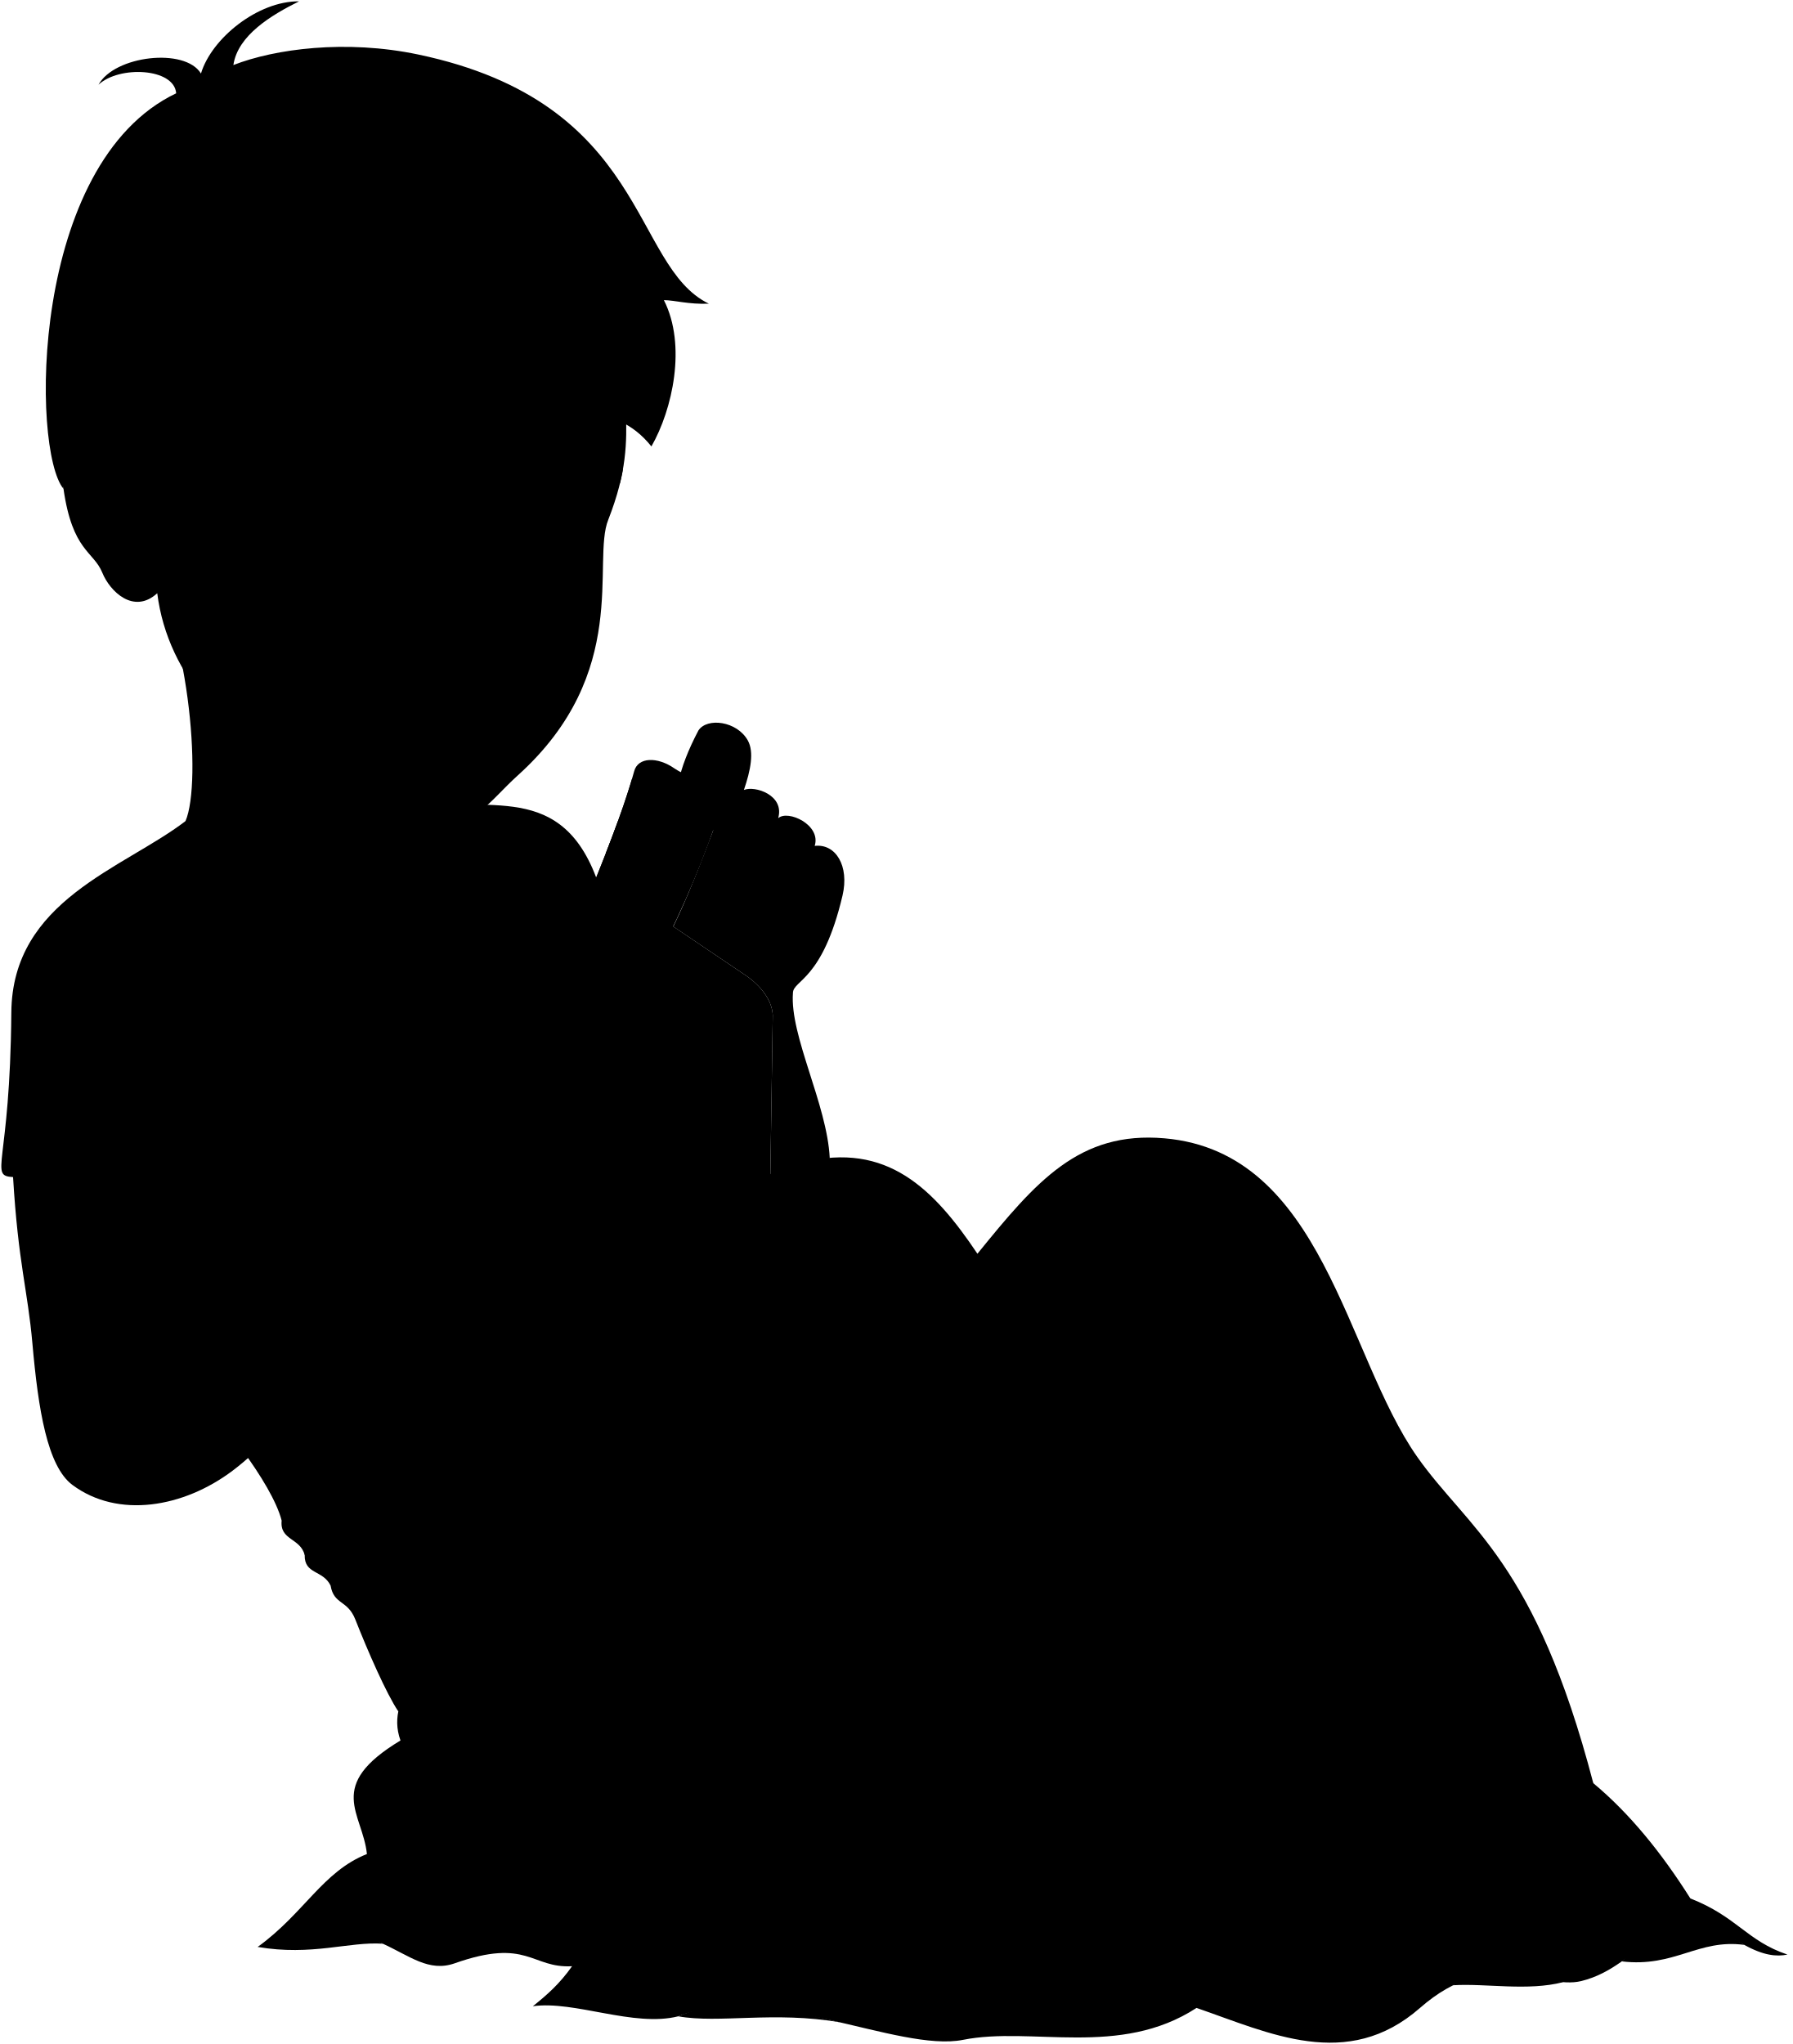
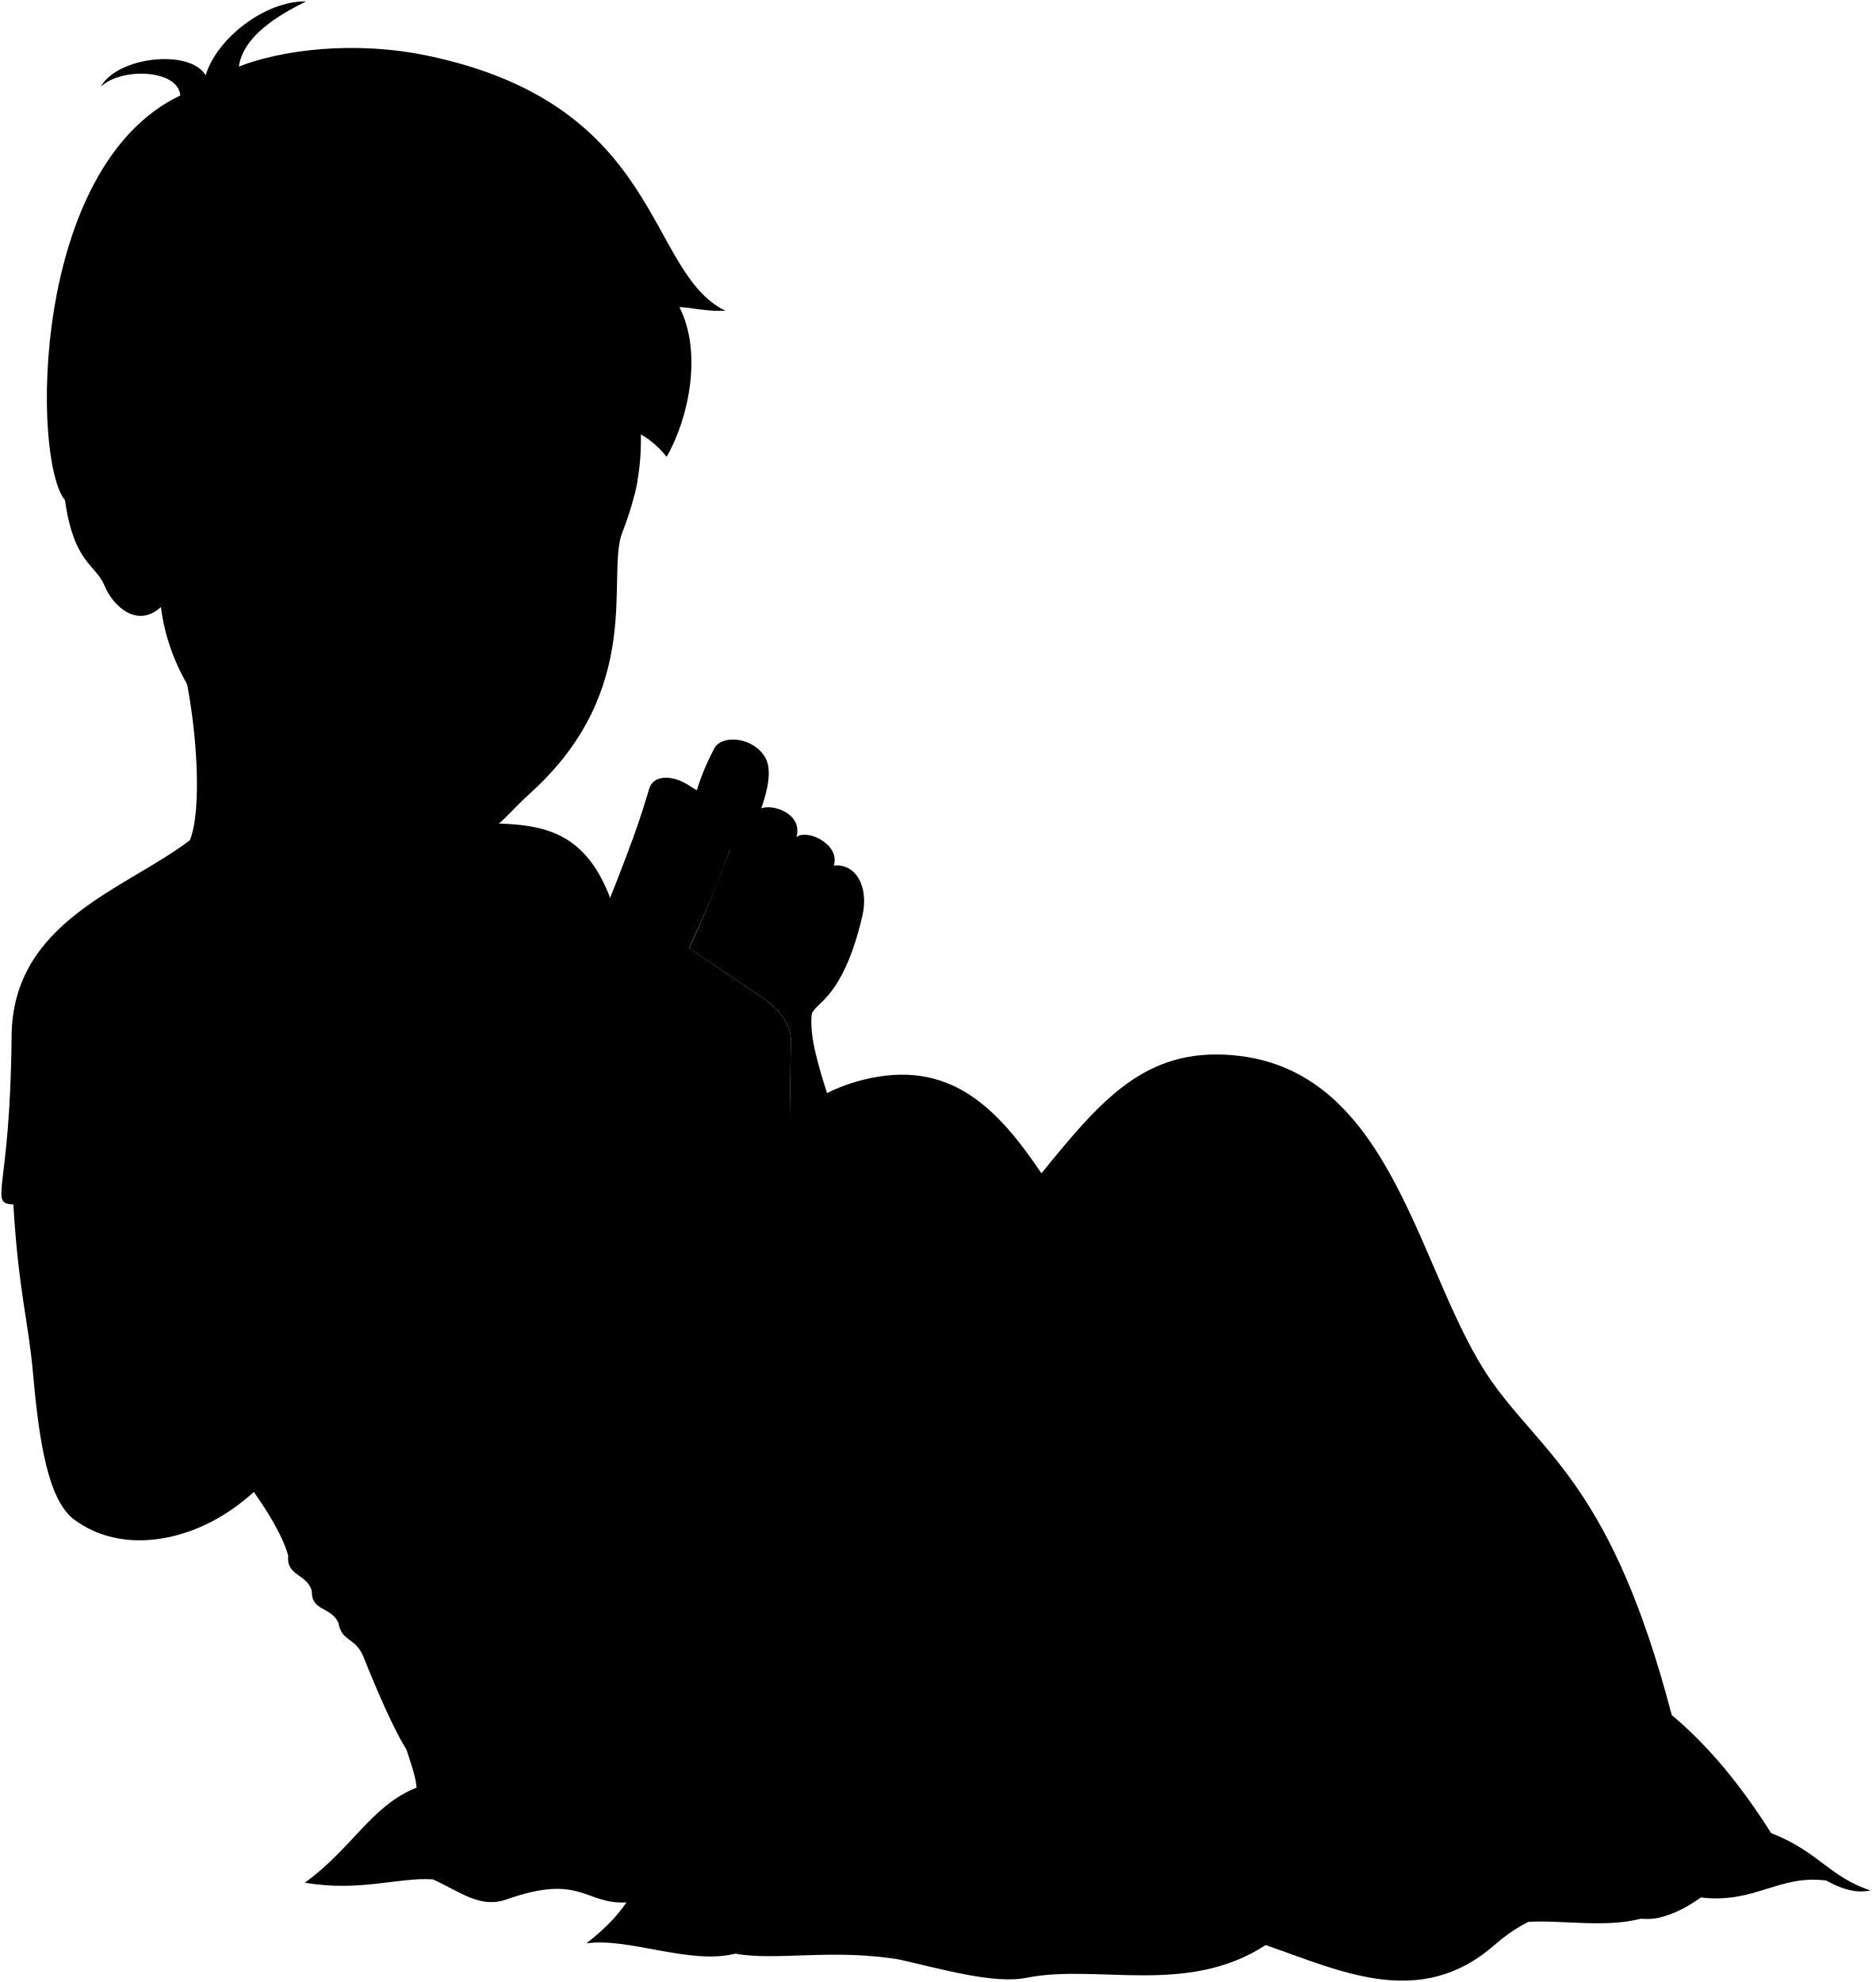
- <svg viewBox="0 0 1338.62 1526.36">
+ <svg viewBox="0 0 1368.62 1446.36">
  <path class="bennettUndershirt" d="M9.79,879c-18.47-1.14-2.24-8.35-1.33-122.91.66-83.92,83.49-107.33,130-142.88L320.2,598c51.54,9.26,109.48-16.9,132.3,81.84C646.16,920.22,405.33,1173.67,297.44,1278c-8.88-13.16-22.77-44.94-32.09-68.61-5.88-14.91-16-10.84-18.48-25.35-5.77-11.84-19.61-8.21-19.34-22.78-3.24-12.93-18.78-10.9-17.2-25.79-3.75-14.37-15.59-33.82-29.27-52.52Z" />
  <path class="clothesOverlapLine" d="M134.15,877.51c6.3-5.1-1.35-34.79-4.71-56.94" />
  <g class="clothesFoldLine">
    <path d="M46.63,783.51c21.16,22.21,45.55,38.1,74,46.13" />
    <path d="M114.67,823.24c-14.61-17.81-16.89-42-4.11-26.94" />
    <path d="M85.45,752c20.93,21.21,38.53,43.29,44,68.56,17-13,20.37-37,21.76-62.56" />
    <path d="M126.55,705.89c6.85,19.63,8.22,84.93,4.11,97.26" />
    <path d="M196,720.5c34.13,1.36,62.4-.74,85.4-5.94" />
    <path d="M229.29,733.74c42.23,1.83,81.92-6.57,118.27-28.31" />
    <path d="M141.16,879.87c21.56-27.8,51.09-44.72,86.3-53.89" />
    <path d="M187.28,860.23c-20.51,13.59-37.31,29-46.58,47.95" />
    <path d="M400.53,695.38c8.5,0,15.94,2.71,22.05,8.91" />
    <path d="M395.05,646.07c16.93,17,29.45,34.31,33.86,52" />
    <path d="M320,1031.93c43.06-41.68,101.06-62,169.18-67.78" />
    <path d="M290.93,1087.85c14.76-28.18,60.84-64,89-75.6" />
    <path d="M210.33,1135.47c5.74-22,21.83-42.17,39.89-61.93" />
    <path d="M227.53,1161.26c-.4-22.66,7.87-35.74,17.77-47" />
    <path d="M246.87,1184c-2.47-13-2.47-24.61,3.8-30.87" />
  </g>
  <g class="money">
    <path class="dollarEdge" d="M473.55,576c2.77-10.74,17.37-11.09,30.2-2.11,10.7,7.17,24.6,9.39,39.82,12.89a744.19,744.19,0,0,1-44.4,112.35c-22.31.2-49.88-22.61-64.58-17.46C450.25,642.91,464.78,607.57,473.55,576Z" />
    <path class="dollarCentre" d="M501.54,588.19c-8.09-2.58-18.43-11.31-29.64-6.43h0c-7.87,26.67-19.53,55.91-32.31,87.54h0c9.72-3.18,20.58,3.58,30,7.46,7.12-8.54,16.7-12.91,28.8-13,6.44-12.23,13.23-29,20-48.73C505,610.14,500.72,600.5,501.54,588.19Z" />
    <path class="dollarSeal" d="M459.31,643.18c8.57,3.07,18.06-.48,21.56-8.88s-.14-19-8.88-21.56a14.47,14.47,0,0,0-10.55.49c-2.79,7.71-5.79,15.61-8.94,23.68A11.35,11.35,0,0,0,459.31,643.18Z" />
    <path class="dollarBelow" d="M434.59,681.65c-2.78,2.81,3.73,14.08,12.63,21.39L465,689C453.12,683.75,442.15,679,434.59,681.65Z" />
  </g>
  <g class="envelope">
    <path class="sketchPaperLight" d="M577.05,758,574.54,925.8,353.33,972.31,350.82,792c.71-10.47,8.27-25.6,20.11-37.08L438.18,689a42.35,42.35,0,0,1,52.63-5.21L558,729.13C570.79,738.44,576.6,748.91,577.05,758Z" />
    <line class="paperCreaseLine" x1="577.05" y1="758.01" x2="350.82" y2="791.95" />
    <g class="textDisplayLine">
      <line x1="418.99" y1="797.18" x2="367.81" y2="805.32" />
      <line x1="428.58" y1="807.5" x2="368.6" y2="817.38" />
      <line x1="422.58" y1="820.91" x2="367.81" y2="830.33" />
      <line x1="518.71" y1="862.94" x2="430.15" y2="879.04" />
      <line x1="517.53" y1="875.95" x2="430.13" y2="892.28" />
      <line x1="527.15" y1="886.5" x2="428.91" y2="905.62" />
    </g>
    <polygon class="stamp" points="562.74 774.13 562.15 821.73 524.41 828.75 525.11 780.21 562.74 774.13" />
  </g>
  <g class="eye">
    <circle class="sclera" cx="343.94" cy="385.44" r="103.87" />
    <g class="irisDarkBrown">
-       <ellipse cx="418.72" cy="384.42" rx="19.42" ry="17.61" transform="translate(-4.18 764.24) rotate(-84.48)" />
-       <ellipse cx="289.62" cy="371.95" rx="19.42" ry="17.61" transform="translate(-108.46 624.46) rotate(-84.48)" />
+       <ellipse cx="415.72" cy="389.42" rx="19.42" ry="17.61" transform="translate(-11.87 765.77) rotate(-84.48)" />
+       <ellipse cx="286.62" cy="376.95" rx="19.42" ry="17.61" transform="translate(-116.14 626) rotate(-84.48)" />
    </g>
    <g class="pupil">
-       <ellipse cx="416.51" cy="383.72" rx="7.55" ry="6.85" transform="translate(-5.47 761.4) rotate(-84.48)" />
-       <ellipse cx="287.41" cy="371.24" rx="7.55" ry="6.85" transform="translate(-109.75 621.63) rotate(-84.48)" />
+       <ellipse cx="413.51" cy="388.72" rx="7.55" ry="6.85" transform="translate(-13.16 762.94) rotate(-84.48)" />
+       <ellipse cx="284.41" cy="376.24" rx="7.55" ry="6.85" transform="translate(-117.44 623.16) rotate(-84.48)" />
    </g>
  </g>
  <g class="skinEastAsian">
    <path d="M629.17,668.67c5.14-21.91-5-38.83-20.8-37,5-15.69-20-27.22-27.27-20.68,5-17.31-17.53-24.53-25.6-21.07,5-14.6,7.77-28.3,2.92-37-8.08-14.48-30.38-17.3-36.86-7.46-31.68,60-11.2,81.28,11.09,74.44-9.84,26.15-19.42,50.48-29.87,72L558,729.13c12.8,9.31,18.61,19.78,19.06,28.88L574.54,925.8l45.06-61.16c-2-40-29.93-91.24-27.47-123.14C592.25,731.73,614.17,732.5,629.17,668.67Z" />
    <path d="M320.2,598c74.83,72.49-194.57,95.88-181.7,15.2,12.66-29.23,2.29-149.42-32.3-198.7" />
    <path d="M370.93,754.87c-34,1.9-63,30.48-86,56.28-36.68,45.4-31.2,61.23-50.07,89.5-42.9,53.51-71.83,72.3-100.27,80.5,4.42-26.43,0-65.07-.48-103.64-34.54,6-80.61,1-124.36,1.45,3.86,64.59,10.92,84.22,14.46,124.36,4.34,49.17,11.09,91.59,29.89,105.57,34.13,25.37,83.05,16.86,119.54-10.61,44.83-33.74,71.34-87.25,101.71-121C305.47,976.16,336.1,962,358,931.58c6.65-9.06,36.08-10.49,26-36.22,13.59-8.3,8.31-30.18-7.12-38.59a58.07,58.07,0,0,1,16.22.78c15.81,37.56,38.2,18.94,33.8,7.82-8.77-17-2.89-27.37-24-37.21-17-7.94-29.71-16.08-77.35,5.88,4.2-10.8,10.15-30.89,25.28-38.81-.74-13.3,8.83-29.46,20.07-40.36" />
    <path d="M386.77,578.93c-23.22,21-30.72,38.51-66.1,36.41-47.07-2.8-38.86-6-96.44-36.2C173,552.25,125.44,506.63,117.42,443c-17.6,16.08-35.34-1.38-41-15.29-6.6-16.22-22.34-16-29-62.66C11.68,213.25,347.09,55.51,477.7,219.89c-24,80.19,4.49,96.64-23.45,168.16C441.63,419.11,471.73,502.23,386.77,578.93ZM335.89,384.5c-5.06-15.68-17.75-19.38-30.16-19.45-11.91-.07-29.07,4.33-42.83,9.94,7.9,6.57,20.47,16.89,35.47,18.59,16.06,1.82,22.14-2.2,32.88-4.14C333.62,389,337.64,390,335.89,384.5Zm67.48,11.77c2.15.39,12.81,13.56,35.45,7.57,3.25-5.36,5.18-14.34,3-20.89-4.21-2.54-25-13.13-42.06,9.05C397.86,394.49,399.15,395.51,403.37,396.27Z" />
  </g>
  <g class="skinOverlapLine">
    <path d="M72,1025.29c16-25.66,37.74-38.54,62.65-44.14" />
    <path d="M532.65,619.92c13.47-9.31,9.12-26.72,13.08-38.91" />
    <path d="M555.5,589.93c-7.85,2.61-25.15,49.9-29.92,62.59-4.61,20,18.23,29.22,29.53,14.61,9.08-12.69,20.86-38.66,26-56.13" />
    <path d="M608.37,631.68C606.1,662.9,561.5,717.5,548,672.83" />
    <path d="M624.94,657.9c-14,35.1-33.84,54.6-56.14,31.15" />
    <path d="M376.92,856.77c-13.05-3.69-26.53,5.49-37.88,8" />
    <path d="M384,895.36c-8.46-13.22-22.19-5.55-37-1.16" />
  </g>
  <g class="skinFoldLine">
    <path d="M112.28,358.4c-16.75-61.08-83.9-19.71-33.92,46.28" />
    <path d="M107.68,373.82c-16.64,2.57,10.45,32.44-5.52,36.56-7,1.81-3.11-14.74-15.08-22.69-17.35-11.53,1-40.89,8.28-30.07" />
  </g>
  <g class="blanket">
-     <path class="preteenBlanket" d="M729.89,936.24c43.89-54.09,76-91.71,139.61-86.21,118.84,10.28,135,161.42,188.89,238,37.7,53.59,88,77.42,131.4,243.55,27.09,22.56,50.93,51.92,72.5,86.09,35,13.73,42.11,31.71,72.5,41.91-8.1,1.67-17.87.74-32.23-7.23-65.61-36.37-74.93,15.52-121.71,27-28.92,7.08-66.87-26.84-120.46,20.07-54.37,47.61-112.52,18.72-166.88,0-57.41,37.35-122.94,13.55-174.4,23.84-48.11,9.62-147.68-43.66-212.68-17.56-33.21,8.35-77.61-12-108.54-7.53,10.37-8.3,20-16.65,29.29-29.89-30.48,1.68-33.05-21.45-87.65-2.17C301,1479.68,282.8,1417,192.42,1453.88c34.69-25.05,48.55-56.29,81.58-69.38-3.21-30.83-31.47-50.75,25.06-84.79-12.85-36,29.22-57.14,25.69-92.51-5.3-53.18,48.18-67.45,87.37-94.43C468,1003.56,509.76,890.5,599.7,868,662.25,852.38,697.28,887.59,729.89,936.24Z" />
+     <path class="preteenBlanket" d="M759.89,856.24c43.89-54.09,76-91.71,139.61-86.21,118.84,10.28,135,161.42,188.89,238,37.7,53.59,88,77.42,131.4,243.55,27.09,22.56,50.93,51.92,72.5,86.09,35,13.73,42.11,31.71,72.5,41.91-8.1,1.67-17.87.74-32.23-7.23-65.61-36.37-74.93,15.52-121.71,27-28.92,7.08-66.87-26.84-120.46,20.07-54.37,47.61-112.52,18.72-166.88,0-57.41,37.35-122.94,13.55-174.4,23.84-48.11,9.62-147.68-43.66-212.68-17.56-33.21,8.35-77.61-12-108.54-7.53,10.37-8.3,20-16.65,29.29-29.89-30.48,1.68-33.05-21.45-87.65-2.17C331,1399.68,312.8,1337,222.42,1373.88c34.69-25.05,48.55-56.29,81.58-69.38-3.21-30.83-31.47-50.75,25.06-84.79-12.85-36,29.22-57.14,25.69-92.51-5.3-53.18,48.18-67.45,87.37-94.43C498,923.56,539.76,810.5,629.7,788,692.25,772.38,727.28,807.59,759.89,856.24Z" />
    <g class="preteenBlanketInner">
-       <path d="M192.42,1453.88c29.4-15.25,55.61-24.32,93.53-2.4C260.63,1449.72,232.91,1460.81,192.42,1453.88Z" />
-       <path d="M506.43,1505.68c42.49-18.16,76.77-6.06,121,4.52C578.16,1501.63,536.83,1511.21,506.43,1505.68Z" />
-       <path d="M1302.56,1452.35c-28.71-19.06-56.09-21.78-91.49,12.32C1250.51,1469.38,1268.15,1447.71,1302.56,1452.35Z" />
-       <path d="M1167.33,1480.16c-26.62,6.87-57.44.81-82.14,2.32C1103.33,1466.86,1138.11,1473.41,1167.33,1480.16Z" />
+       <path d="M222.42,1373.88c29.4-15.25,55.61-24.32,93.53-2.4C290.63,1369.72,262.91,1380.81,222.42,1373.88Z" />
+       <path d="M536.43,1425.68c42.49-18.16,76.77-6.06,121,4.52C608.16,1421.63,566.83,1431.21,536.43,1425.68Z" />
+       <path d="M1332.56,1372.35c-28.71-19.06-56.09-21.78-91.49,12.32C1280.51,1389.38,1298.15,1367.71,1332.56,1372.35Z" />
+       <path d="M1197.33,1400.16c-26.62,6.87-57.44.81-82.14,2.32C1133.33,1386.86,1168.11,1393.41,1197.33,1400.16Z" />
    </g>
    <g class="blanketFoldLine">
-       <path d="M729.89,936.24c51.55,74.46,84.85,148.73,128.42,259.27" />
-       <path d="M1189.79,1331.58c-45.78-49-76.48-111.43-195-61.68-61.81,25.94-141.83-8.11-163-82.2" />
-       <path d="M673,935.42c40.16,95.92,72.35,205.42,87.85,279.44,8.94,42.67,37,87.94,45.5,130.66" />
-       <path d="M487.74,1435c36-51.87,33.87-108,94.21-127,45.73-14.44,104.66,23.84,173.59,28.58,140.59,9.65,183.12,129.13,260.39,88.91" />
-       <path d="M532.09,975.72c13.82,16-7.75,160.12-21.12,274.58" />
-       <path d="M458.72,1066.88C420.93,1170.26,348,1260,365.35,1301.43c20.38,48.76,2.22,85.6-41.13,34.47" />
-       <path d="M433.16,1208.06c-22.24,55.58-44.47,80,24.45,129" />
-       <path d="M412.12,1112.77c-14.6,26.67-30.29,49.3-49,60.83" />
-       <path d="M299.06,1299.71c24-12.73,48.45-7.57,66.29,1.72" />
-       <path d="M320.88,1365.91c-19.8,2-28.9,14.45-46.88,18.59" />
-       <path d="M427.18,1468.26c23.76-25.65,42.07-57.62,80.47-69" />
-       <path d="M619.91,1337c-45.29,28.11-7.94,57.72,55.58,87.82" />
-       <path d="M466.51,1450.39c8.55,22.94,42.24,21.13,74.47,26.68" />
-       <path d="M893.51,1499.4C828.9,1476,755.65,1491,726.63,1468.18" />
-       <path d="M867.82,1372.56c40-12.21,73.93-41,111.15-28.88,40.44,13.1,119,74.48,175.64,94.49" />
-       <path d="M1124.12,1424.83c48.28-2.23,69.4-18.9,138.17-7.16" />
-       <path d="M1092.36,1298.1c-28.08-22.22-57.81,1.11-86.71,15.56" />
-       <path d="M727.81,1203.21c-5.27,59.43,43,102.06-14.38,126.74" />
-       <path d="M884.29,959.46C867.74,918.08,855,988,851.94,1055" />
-       <path d="M779.72,907.55c19.57-9.1,18,12,2.25,53.41" />
-       <path d="M967.8,1135.5c39.26-43.54,90.27,12,130.15,76" />
-       <path d="M988.11,1146.78c5.8,31.72-12.63,52.54-58.68,60.94" />
-       <path d="M1034,1161.83c16.67,38.54,33.21,74.19,48.88,90.43" />
+       <path d="M759.89,856.24c51.55,74.46,84.85,148.73,128.42,259.27" />
+       <path d="M1219.79,1251.58c-45.78-49-76.48-111.43-195-61.68-61.81,25.94-141.83-8.11-163-82.2" />
+       <path d="M703,855.42c40.16,95.92,72.35,205.42,87.85,279.44,8.94,42.67,37,87.94,45.5,130.66" />
+       <path d="M517.74,1355c36-51.87,33.87-108,94.21-127,45.73-14.44,104.66,23.84,173.59,28.58,140.59,9.65,183.12,129.13,260.39,88.91" />
+       <path d="M562.09,895.72c13.82,16-7.75,160.12-21.12,274.58" />
+       <path d="M488.72,986.88C450.93,1090.26,378,1180,395.35,1221.43c20.38,48.76,2.22,85.6-41.13,34.47" />
+       <path d="M463.16,1128.06c-22.24,55.58-44.47,80,24.45,129" />
+       <path d="M442.12,1032.77c-14.6,26.67-30.29,49.3-49,60.83" />
+       <path d="M329.06,1219.71c24-12.73,48.45-7.57,66.29,1.72" />
+       <path d="M350.88,1285.91c-19.8,2-28.9,14.45-46.88,18.59" />
+       <path d="M457.18,1388.26c23.76-25.65,42.07-57.62,80.47-69" />
+       <path d="M649.91,1257c-45.29,28.11-7.94,57.72,55.58,87.82" />
+       <path d="M496.51,1370.39c8.55,22.94,42.24,21.13,74.47,26.68" />
+       <path d="M923.51,1419.4C858.9,1396,785.65,1411,756.63,1388.18" />
+       <path d="M897.82,1292.56c40-12.21,73.93-41,111.15-28.88,40.44,13.1,119,74.48,175.64,94.49" />
+       <path d="M1154.12,1344.83c48.28-2.23,69.4-18.9,138.17-7.16" />
+       <path d="M1122.36,1218.1c-28.08-22.22-57.81,1.11-86.71,15.56" />
+       <path d="M757.81,1123.21c-5.27,59.43,43,102.06-14.38,126.74" />
+       <path d="M914.29,879.46C897.74,838.08,885,908,881.94,975" />
+       <path d="M809.72,827.55c19.57-9.1,18,12,2.25,53.41" />
+       <path d="M997.8,1055.5c39.26-43.54,90.27,12,130.15,76" />
+       <path d="M1018.11,1066.78c5.8,31.72-12.63,52.54-58.68,60.94" />
+       <path d="M1064,1081.83c16.67,38.54,33.21,74.19,48.88,90.43" />
    </g>
  </g>
  <g class="head49">
    <path class="lipMaleMedium__noStroke" d="M374.83,518.4c-13.15,5-14.81,5.75-31-1.32-12.95-1.86-27.72,9.32-47.58,17,16.34-.15,26.72,21.71,48.44,23.62,24.69,2.18,27.09-17.5,32.83-21.54C371.65,528.53,383.92,522.51,374.83,518.4Z" />
    <path class="lipBorderLine" d="M295.24,534c20.4-3.67,37.71-12.35,46.07-5.85,10.42,8.08,18.11,5,21.7,3.53,3.22-1.36,9,3.27,16.5,5.19" />
    <path class="lipOverlapLine" d="M367.86,528.51a25.13,25.13,0,0,1-4.85,3.12" />
    <g class="lipEdgeLine">
      <path d="M343.82,517.08c16.2,7.07,17.86,6.29,31,1.32" />
      <path d="M321.4,547c9.54,9.37,26.76,16.33,44.46,4.87" />
    </g>
    <g class="noseLine">
      <path d="M326.05,482.31c-7.86-7.24-1.87-20.92,4.43-24.46" />
      <path d="M391.5,435.48c-2.23,17,21.56,39.92,3.67,51.15-27,24.27-47.08-9.57-59.8-2" />
    </g>
    <g class="eyeFoldLine">
      <path d="M436.09,414.12c-8.31,5.42-20.79,3.18-28.62-1.72" />
      <path d="M321.75,403.34c-17.38,8.17-35.92,1.45-42.74-3.09" />
    </g>
    <g class="eyeCornerLine">
      <path d="M250.83,378.43A87.13,87.13,0,0,0,262.9,375" />
      <path d="M441.82,383c3,2.2,4.54,5.09,6.73,5.64" />
      <path d="M438.82,403.84a23.3,23.3,0,0,0,5.59-3.19" />
    </g>
    <path class="eyeCreaseLine" d="M249.9,366.06c29-4.72,66.28-23.15,86.89,5" />
    <g class="eyebrowBlack">
      <path d="M248,340.68C282.15,306.2,309.56,332,357,327.55,335.78,357.05,286.13,317.48,248,340.68Z" />
      <path d="M413,334.71C424.76,356.38,443.53,349,462.94,361c.84-3.78,1.7-7,2.2-10.56C449.85,338.3,431.06,342.79,413,334.71Z" />
    </g>
    <path class="hairBlack" d="M319.56,213.63c6.26,93.8,72.66,89,92.65,111.39-2.8-10.73-6.24-22.63-13.32-33.41,23.74,25,58.36,5.4,87.55,41.76,15.72-27.43,26.46-75.51,9.31-109.25,7.66,0,18.52,3.29,33.57,2.66C471,198.48,484.49,76.86,312.28,40.7c-54-11.35-107-4.23-138,7.87C177.52,26.36,202.68,11.25,223.34,1,192.77.67,158,28.48,150.07,54.91,138.13,35.3,85.46,41.53,73.56,63.26c15.44-14.46,56.57-12.51,58,6.41C22,121.85,23.35,336.29,47.43,365.05c-7.62-58.26,57.43-70.51,69.19-25.2,8.34,4.49,26,9.77,35,10.18,3.44-27.71,11.3-26,42.11-50.26,23.74-1.35,49.76-8.81,77.57-29.73-2,13.75-7.44,22-12.42,30.43C273.73,298.07,308.53,280.9,319.56,213.63Z" />
    <path class="hairOverlapLine" d="M193.71,299.77c-14,1.33-31.1,2.08-38.29.44,8.32-5,17.68-11.19,24.43-18.08" />
  </g>
</svg>
